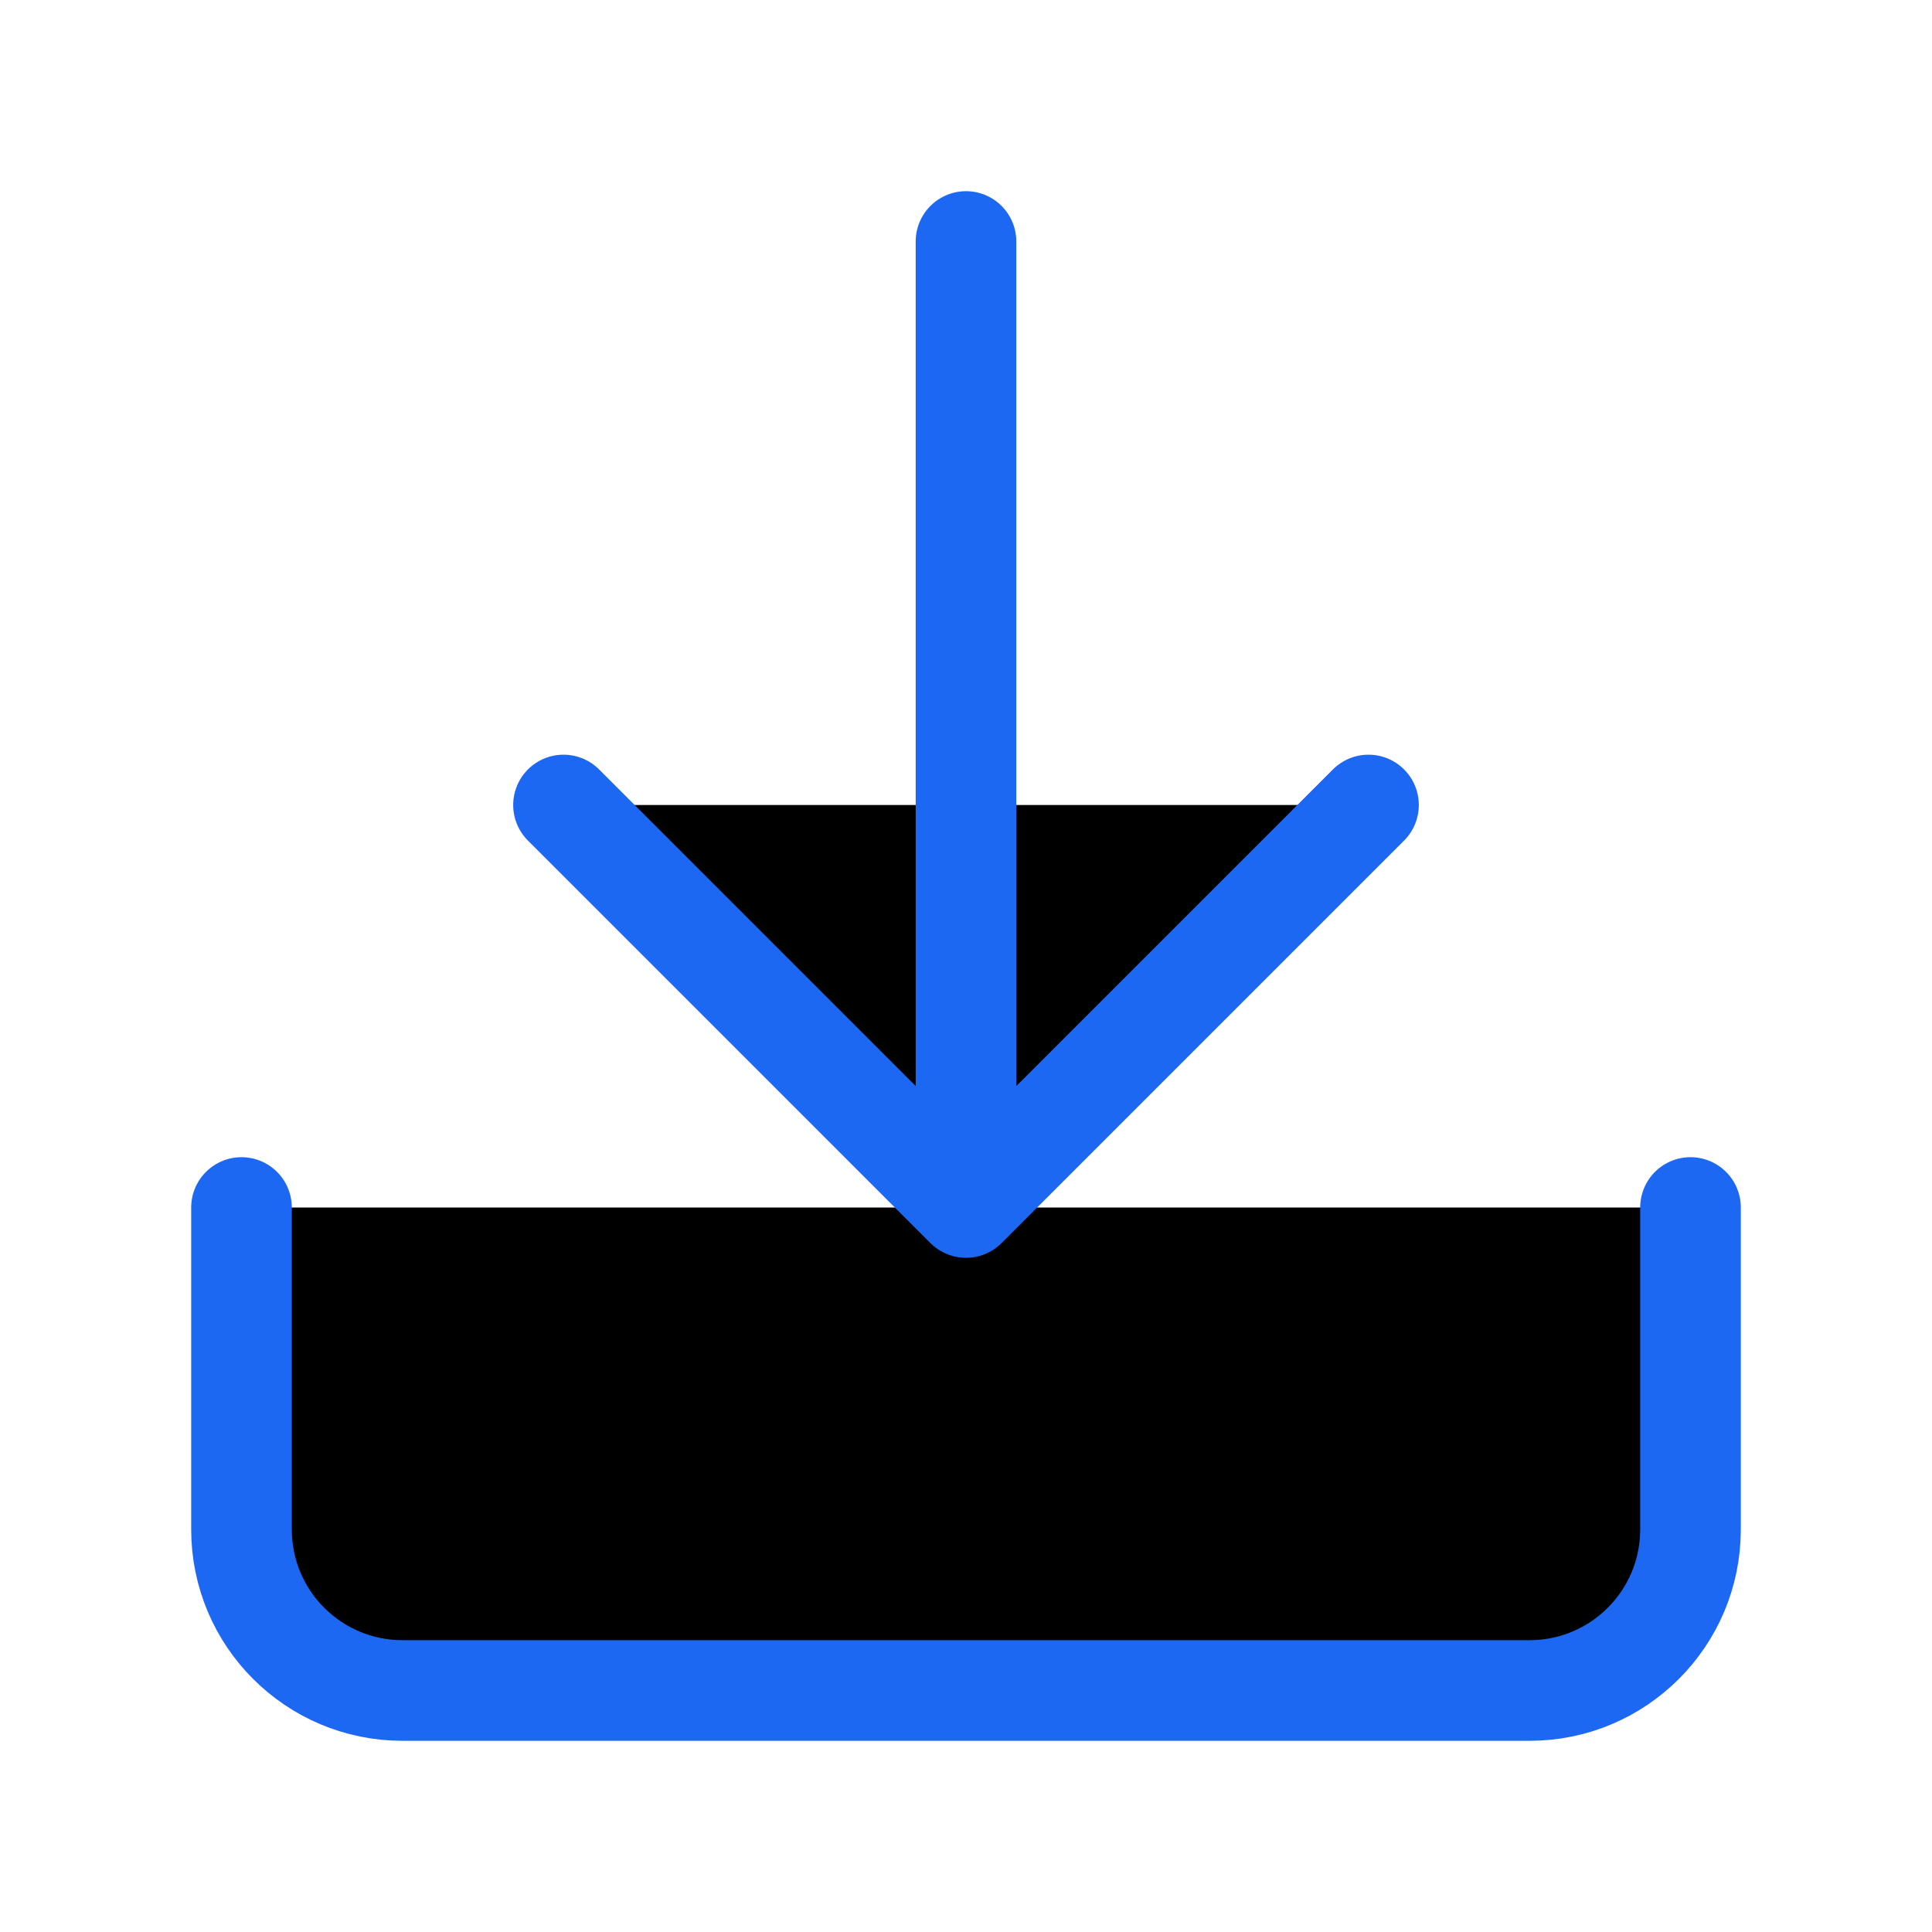
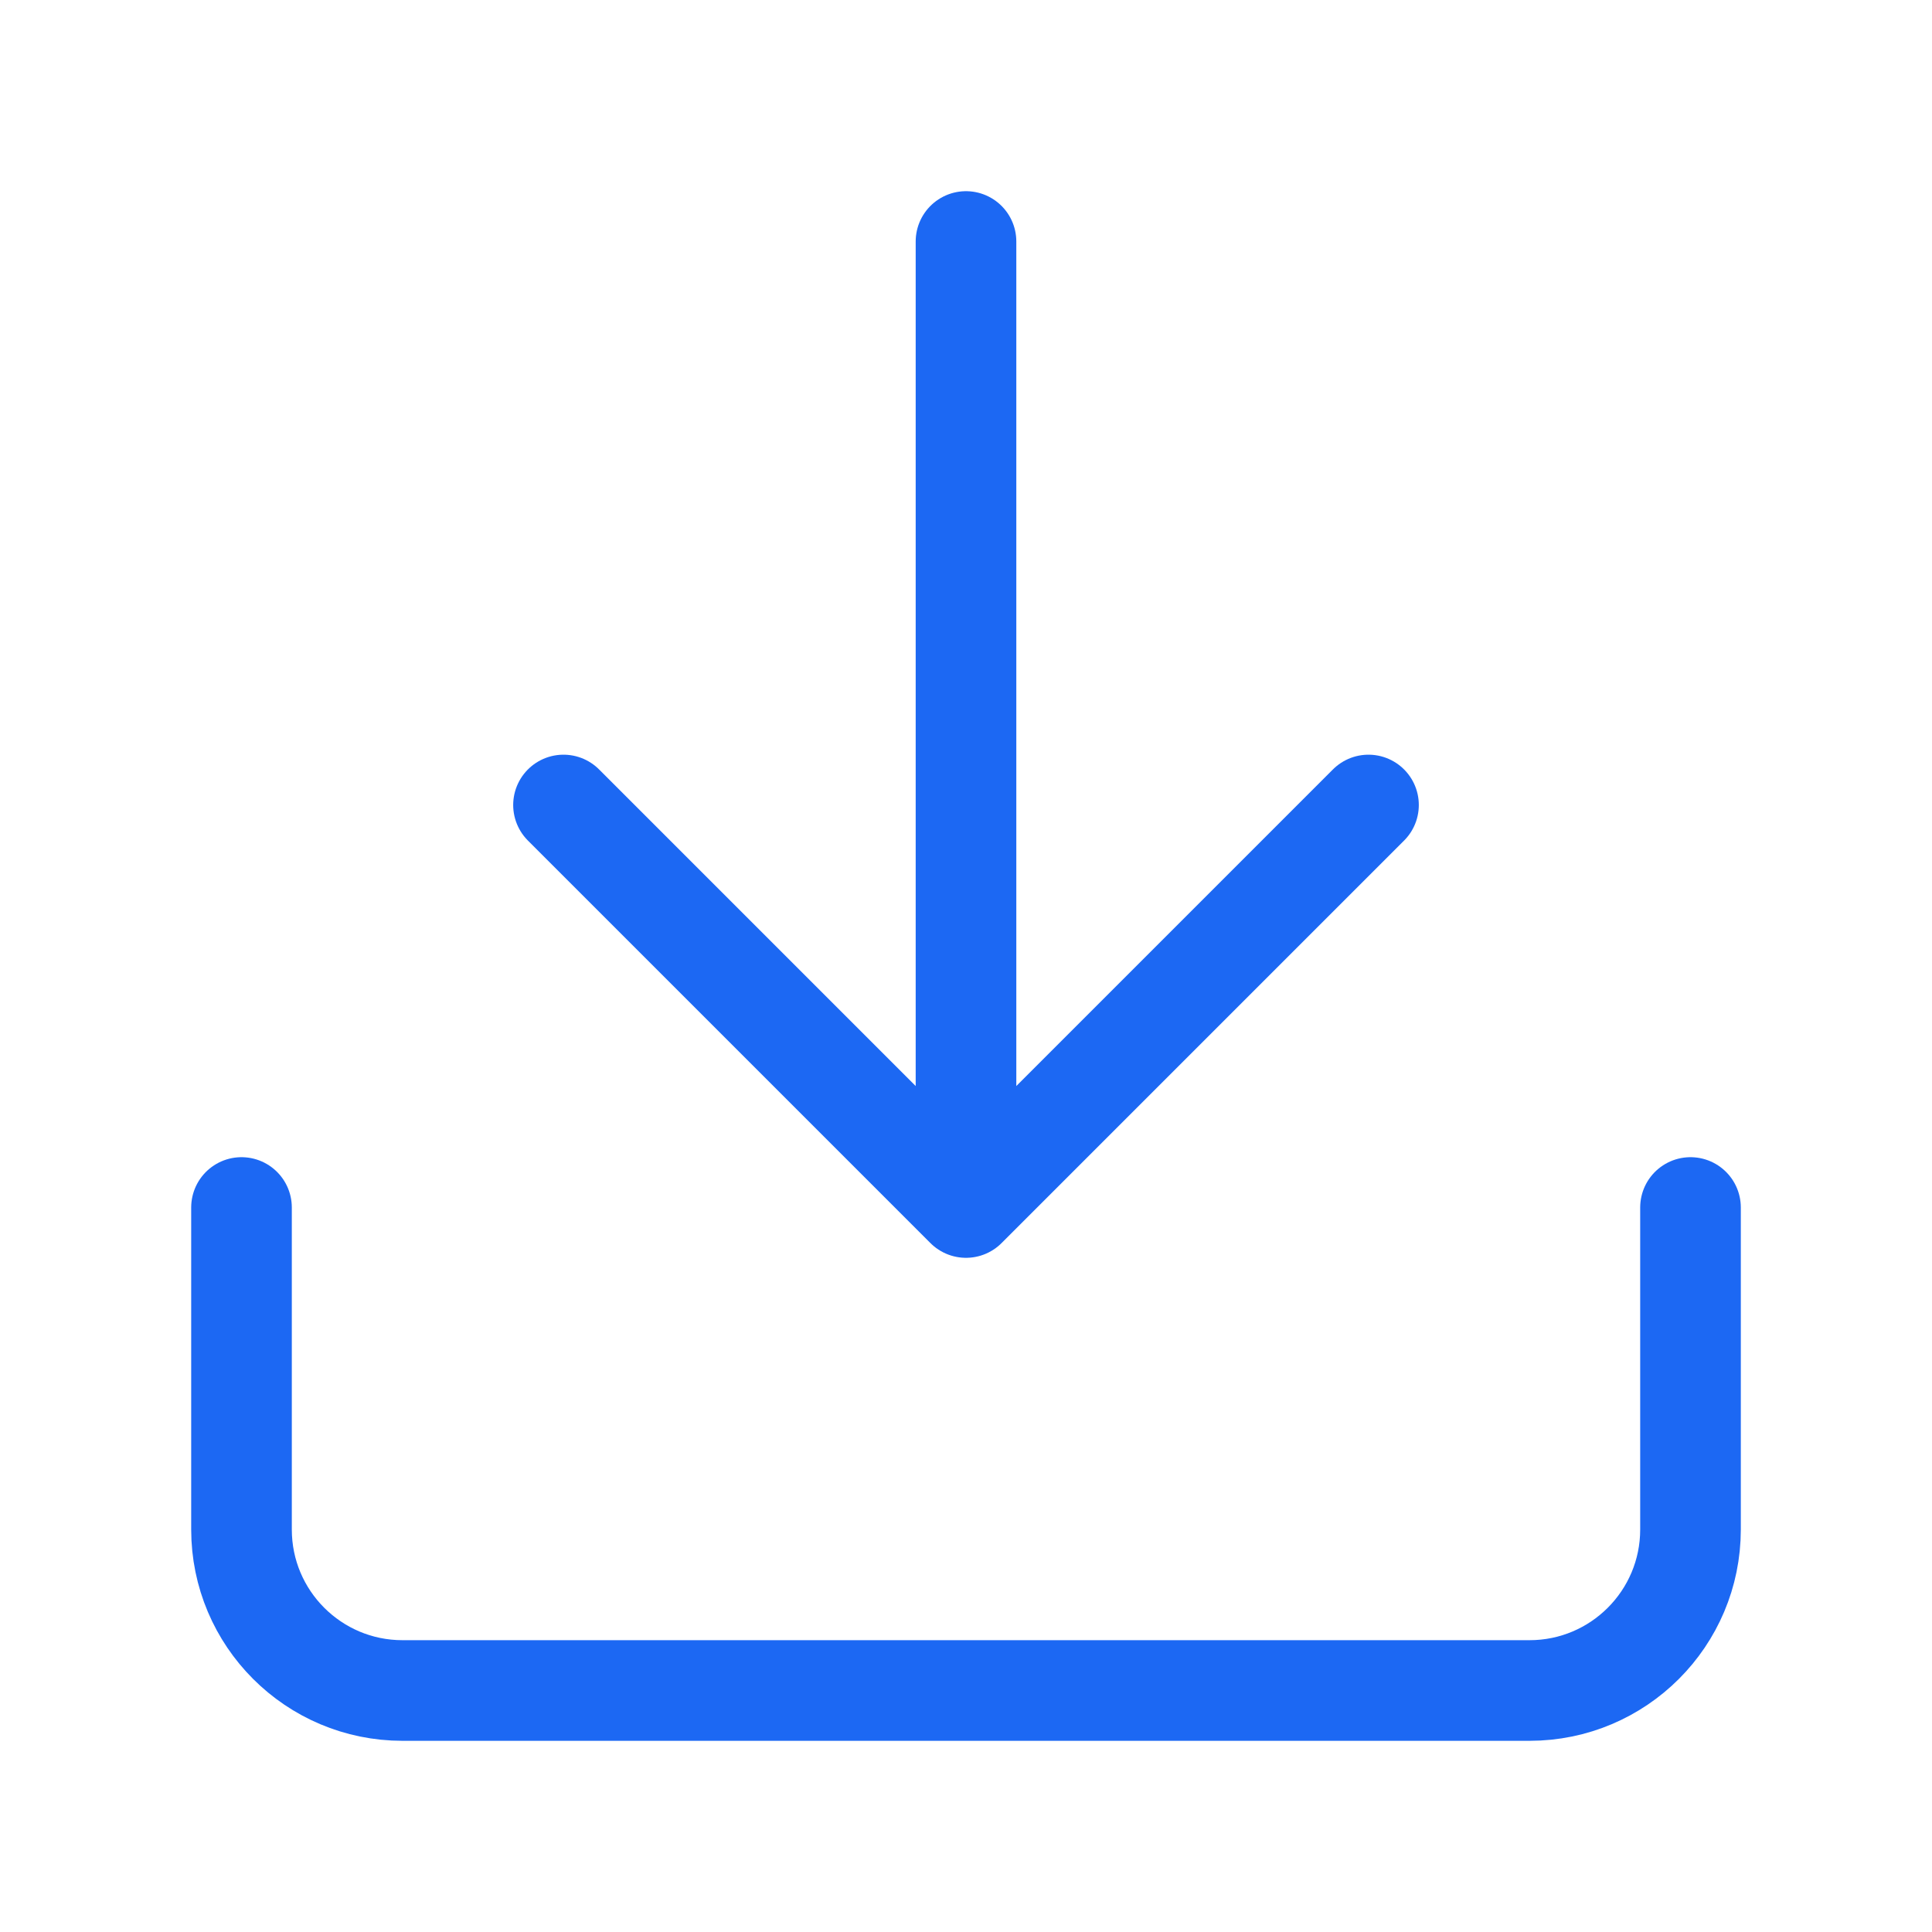
<svg xmlns="http://www.w3.org/2000/svg" width="24" height="24" viewBox="0 0 24 24">
  <g>
-     <path d="M21 15v4a2 2 0 01-2 2H5a2 2 0 01-2-2v-4M7 10l5 5 5-5M12 15V3" stroke="#1C68F3" stroke-width="1.25" stroke-linecap="round" stroke-linejoin="round" />
+     <path d="M21 15v4a2 2 0 01-2 2H5a2 2 0 01-2-2v-4M7 10l5 5 5-5M12 15V3" fill="none" stroke="#1C68F3" stroke-width="1.25" stroke-linecap="round" stroke-linejoin="round" />
  </g>
</svg>
